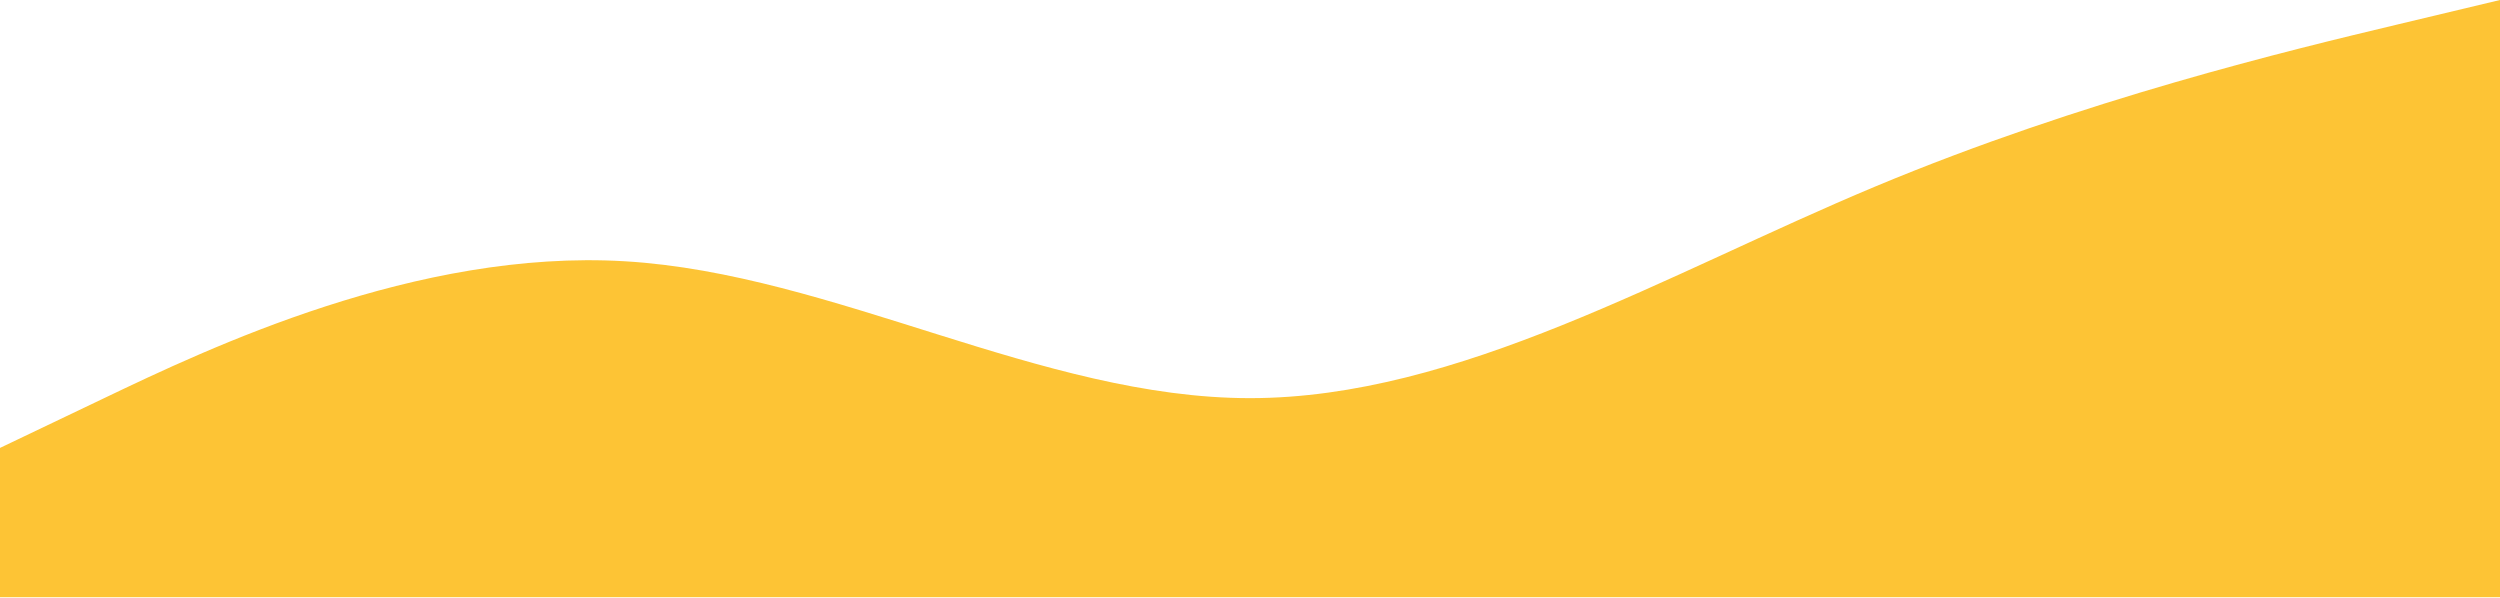
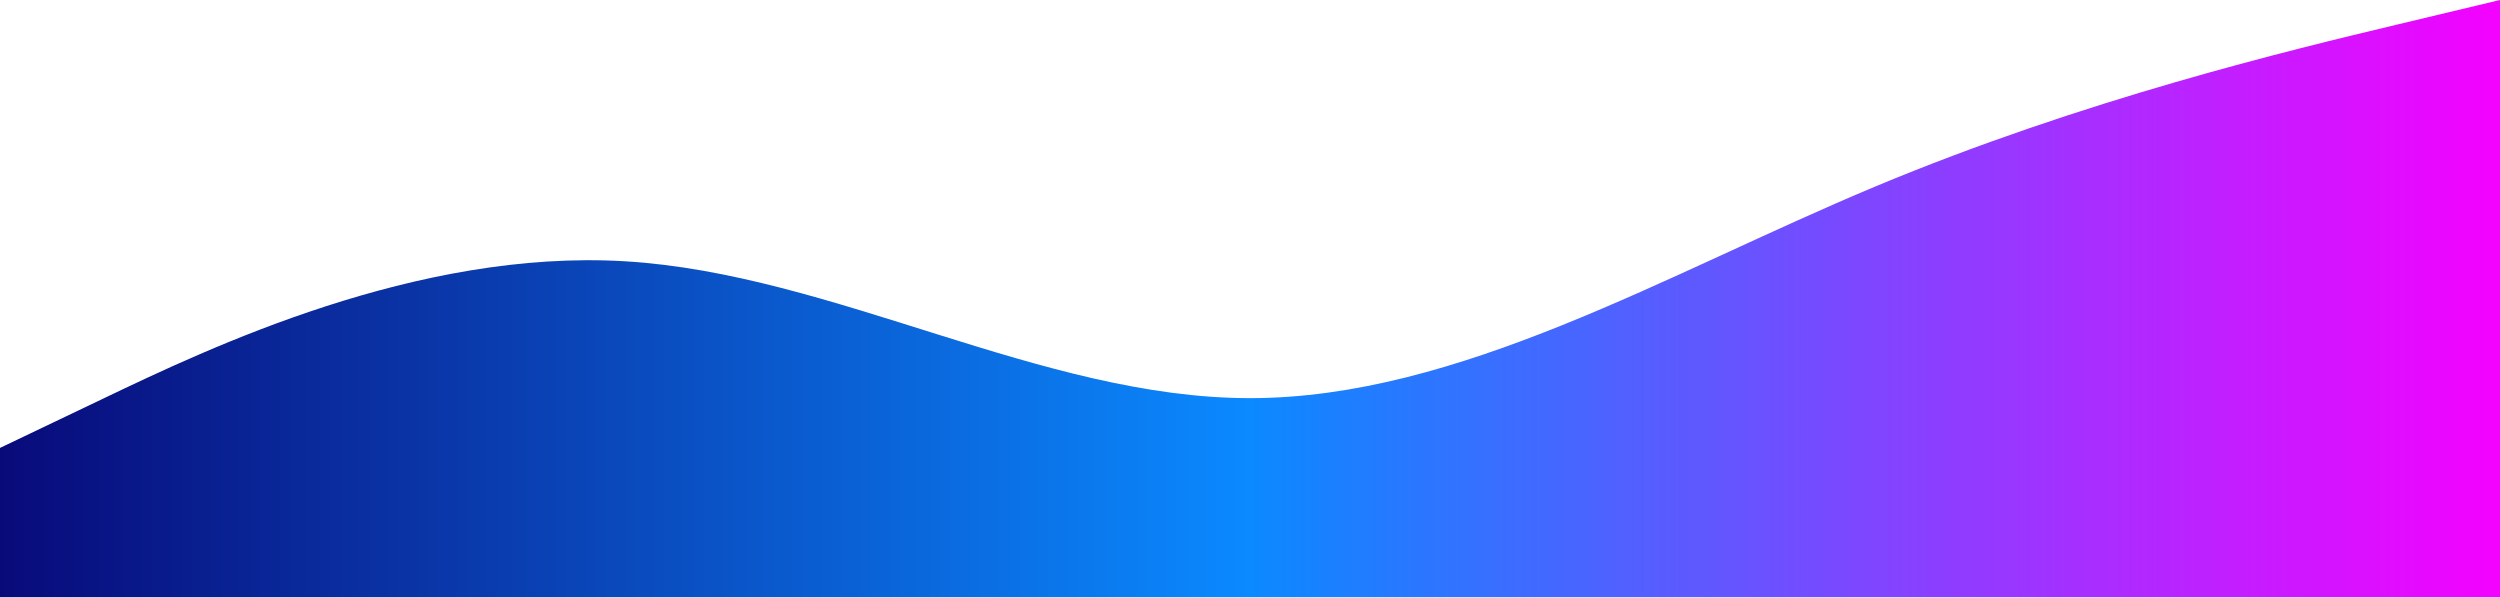
<svg xmlns="http://www.w3.org/2000/svg" width="1440" height="344" viewBox="0 0 1440 344" fill="none">
-   <path fill-rule="evenodd" clip-rule="evenodd" d="M0 258L60 229.333C120 200.667 240 143.333 360 150.5C480 157.667 600 229.333 720 229.333C840 229.333 960 157.667 1080 107.5C1200 57.333 1320 28.667 1380 14.333L1440 0V344H1380C1320 344 1200 344 1080 344C960 344 840 344 720 344C600 344 480 344 360 344C240 344 120 344 60 344H0V258Z" fill="#FDC435" />
+   <defs>
+     <linearGradient id="gradient" x1="0" x2="1" y1="0" y2="0">
+       <stop offset="0%" stop-color="rgba(9,9,121,1)" />
+       <stop offset="50%" stop-color="rgba(11,137,255,1)" />
+       <stop offset="100%" stop-color="rgba(246,0,255,1)" />
+     </linearGradient>
+   </defs>
+   <path fill-rule="evenodd" clip-rule="evenodd" d="M0 258L60 229.333C120 200.667 240 143.333 360 150.5C480 157.667 600 229.333 720 229.333C840 229.333 960 157.667 1080 107.5C1200 57.333 1320 28.667 1380 14.333L1440 0V344H1380C1320 344 1200 344 1080 344C960 344 840 344 720 344C600 344 480 344 360 344C240 344 120 344 60 344H0V258Z" fill="url(#gradient)" />
</svg>
